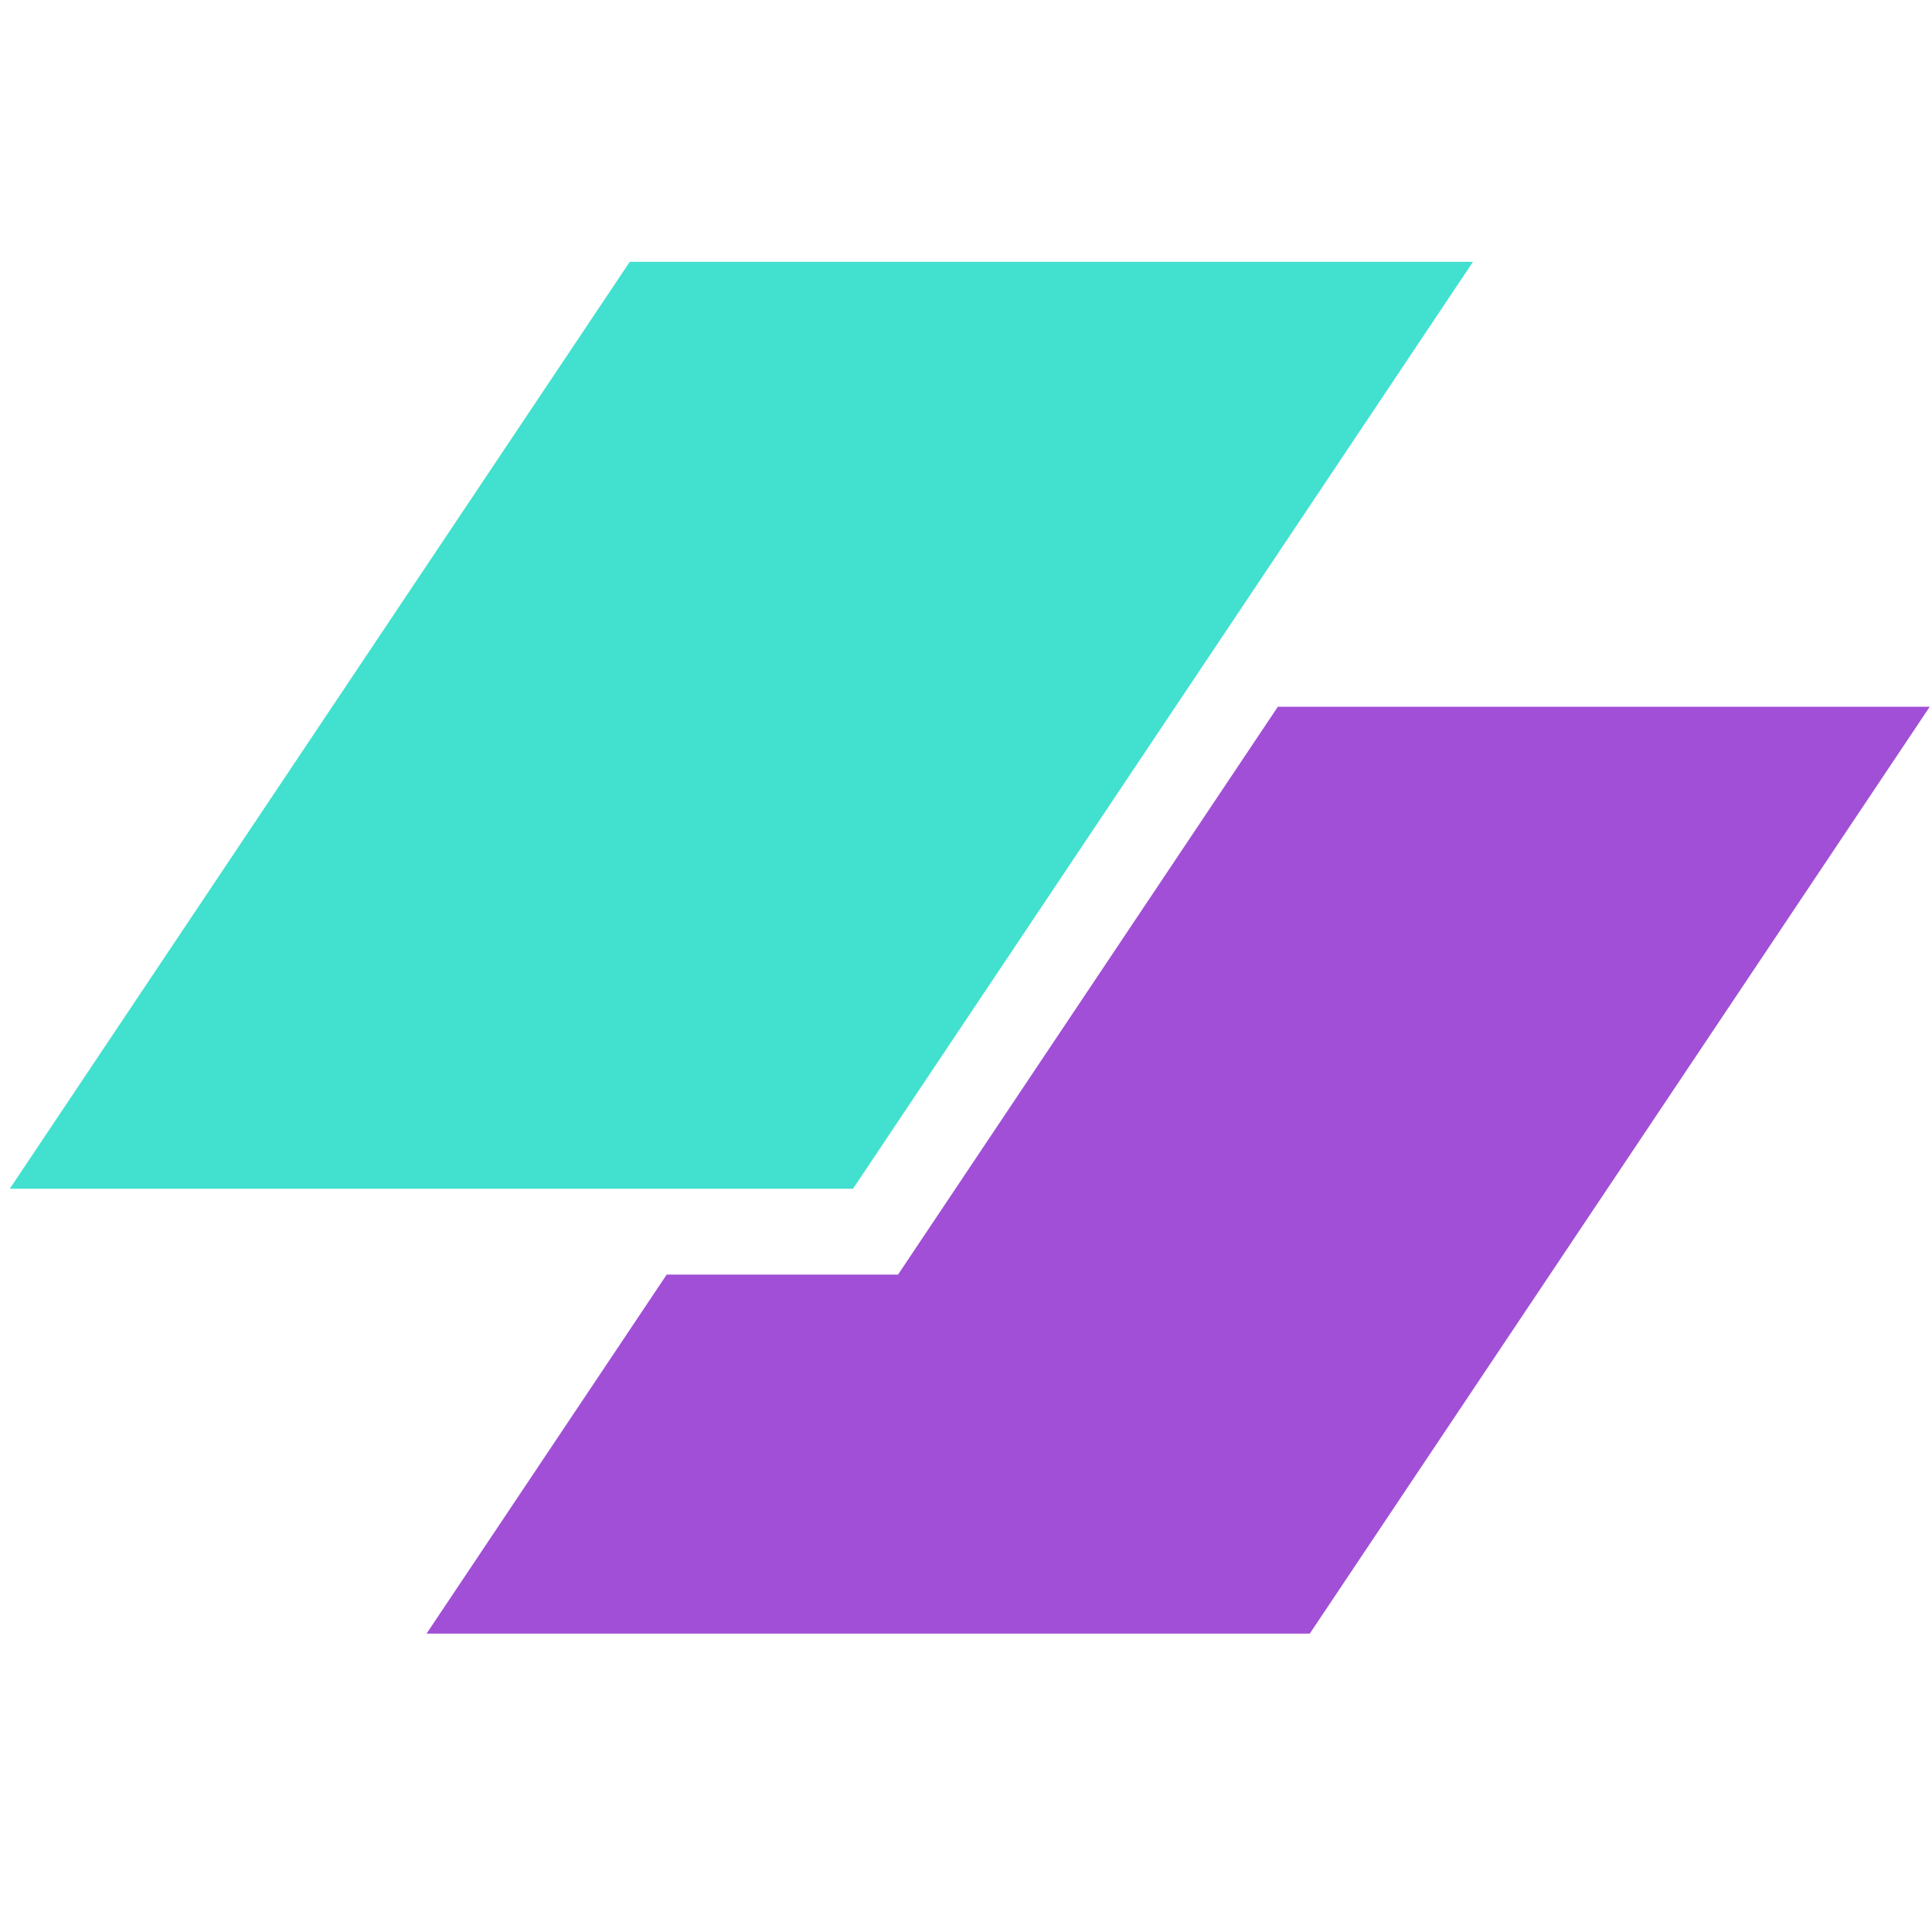
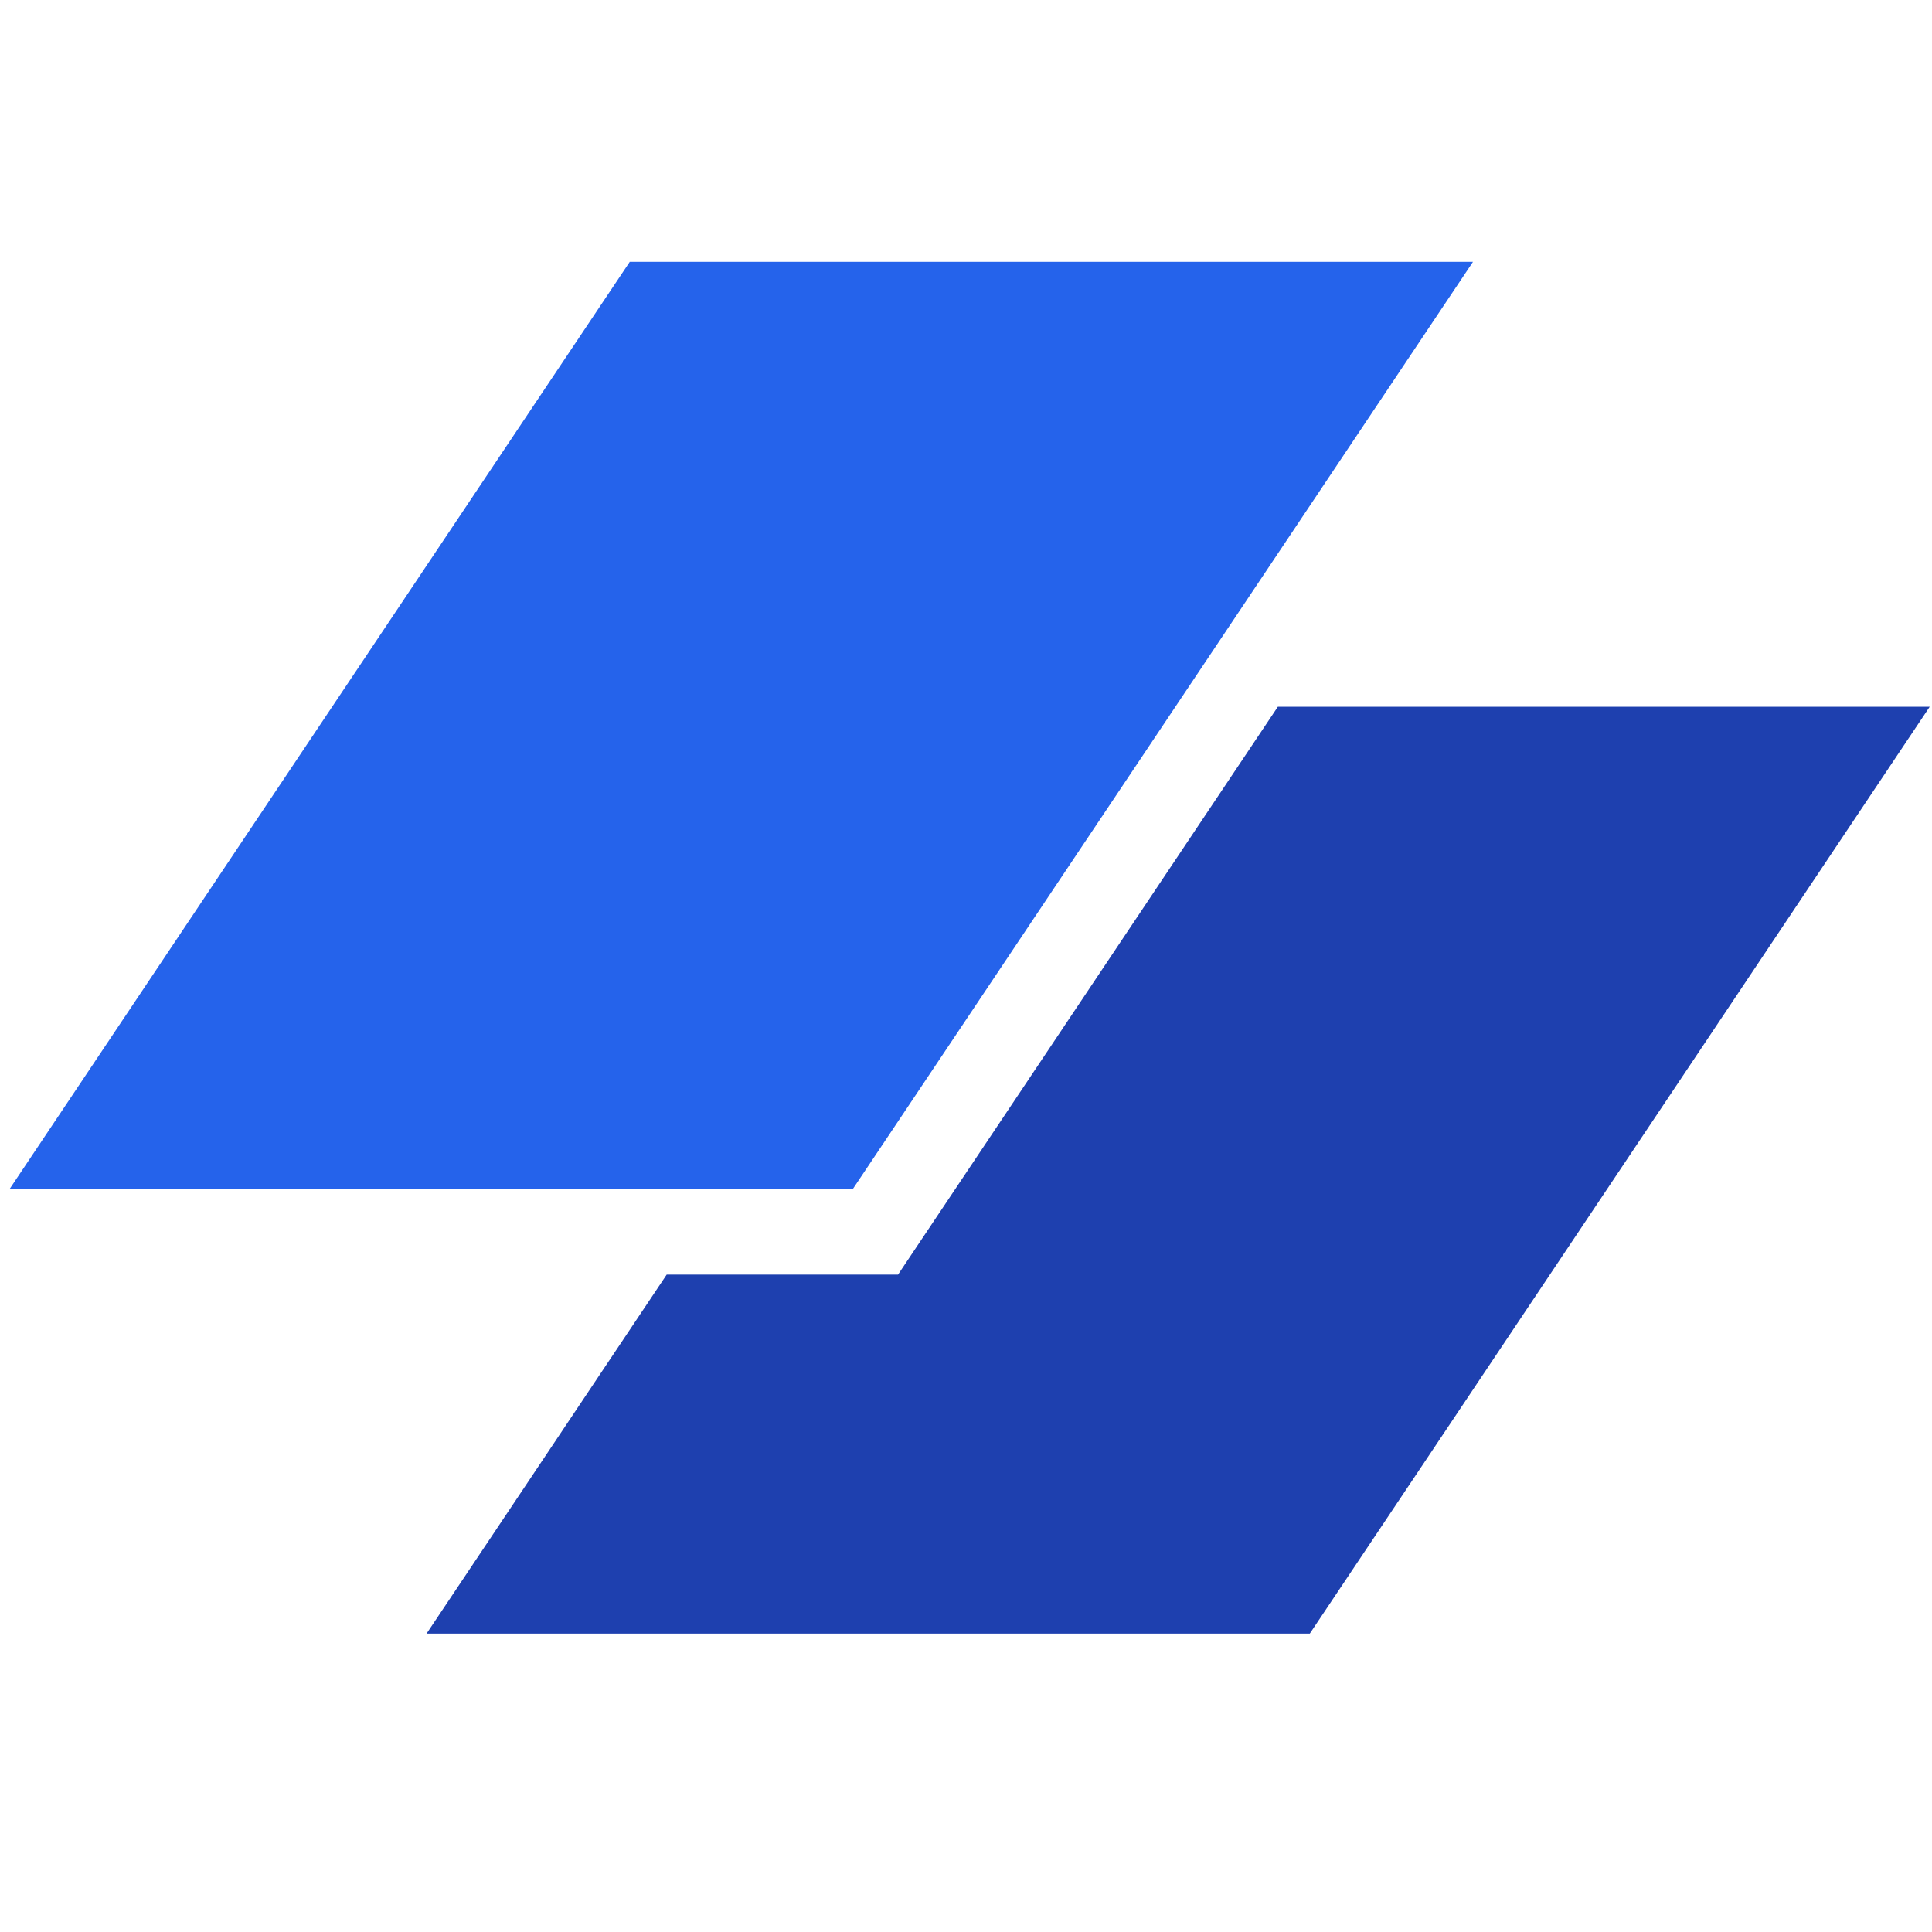
<svg xmlns="http://www.w3.org/2000/svg" width="512" height="512" viewBox="0 0 512 512" fill="none">
  <mask id="mask0_907_31" style="mask-type:alpha" maskUnits="userSpaceOnUse" x="0" y="0" width="512" height="512">
    <rect width="512" height="512" rx="80" fill="#161618" />
  </mask>
  <g mask="url(#mask0_907_31)">
-     <path d="M166.892 69.385H390.357L226.065 315.018H2.6L166.892 69.385Z" fill="#42E0CE" />
-     <path d="M176.677 337.783L113.043 432.923H347.108L511.4 187.29H338.645L237.988 337.783H176.677Z" fill="#A14FD6" />
+     <path d="M166.892 69.385H390.357L226.065 315.018H2.6L166.892 69.385Z" fill="#2563eb" />
+     <path d="M176.677 337.783L113.043 432.923H347.108L511.4 187.29H338.645L237.988 337.783H176.677Z" fill="#1e40af" />
  </g>
</svg>
